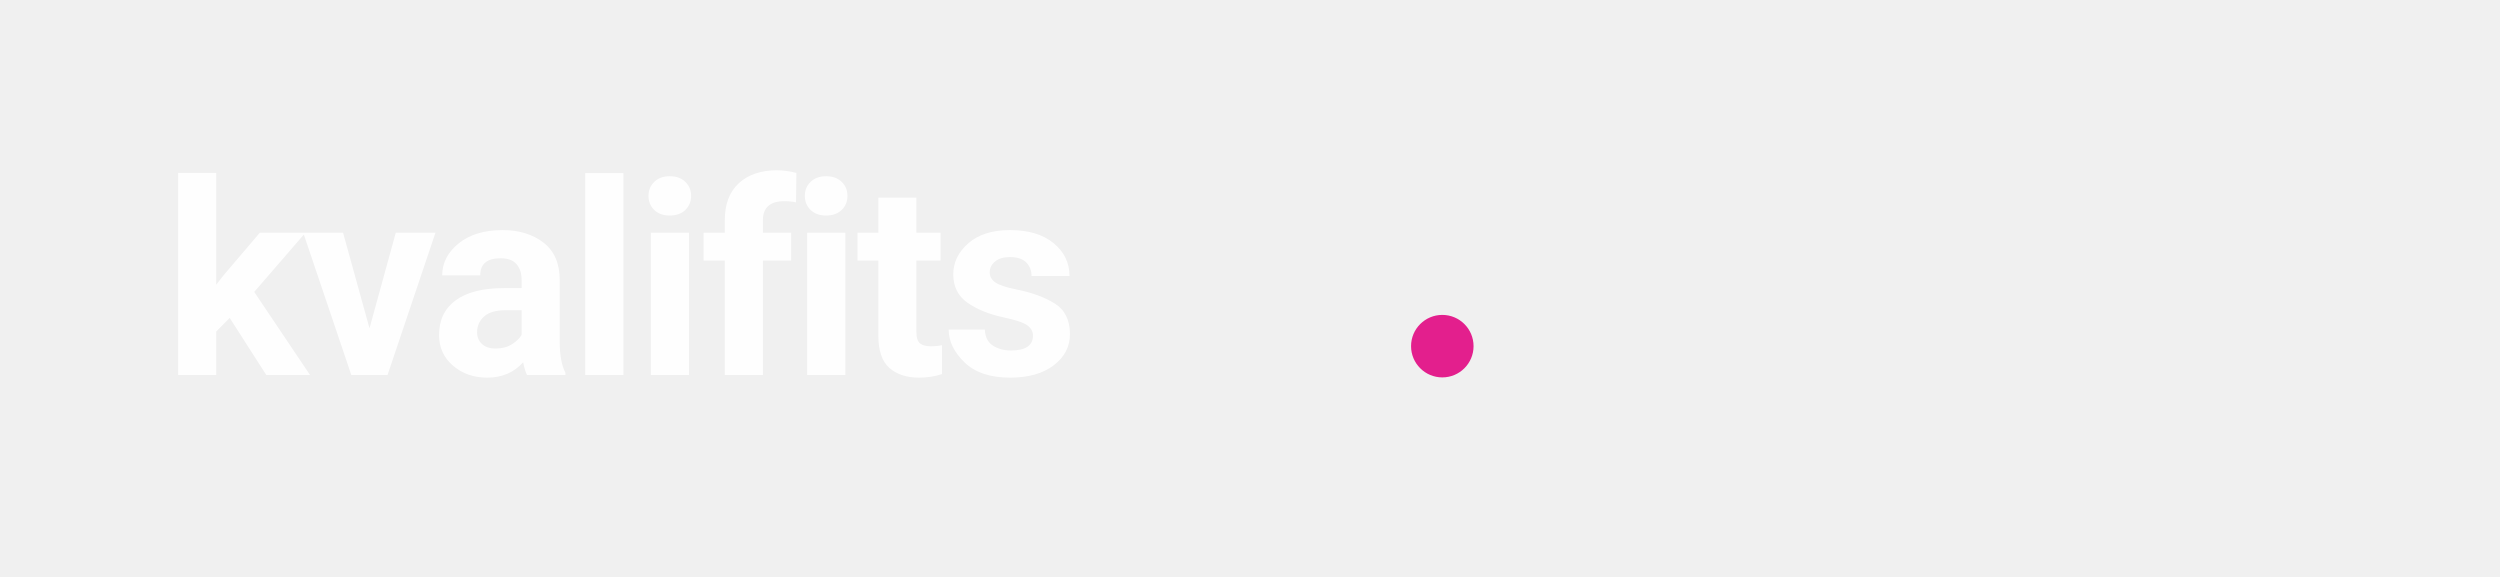
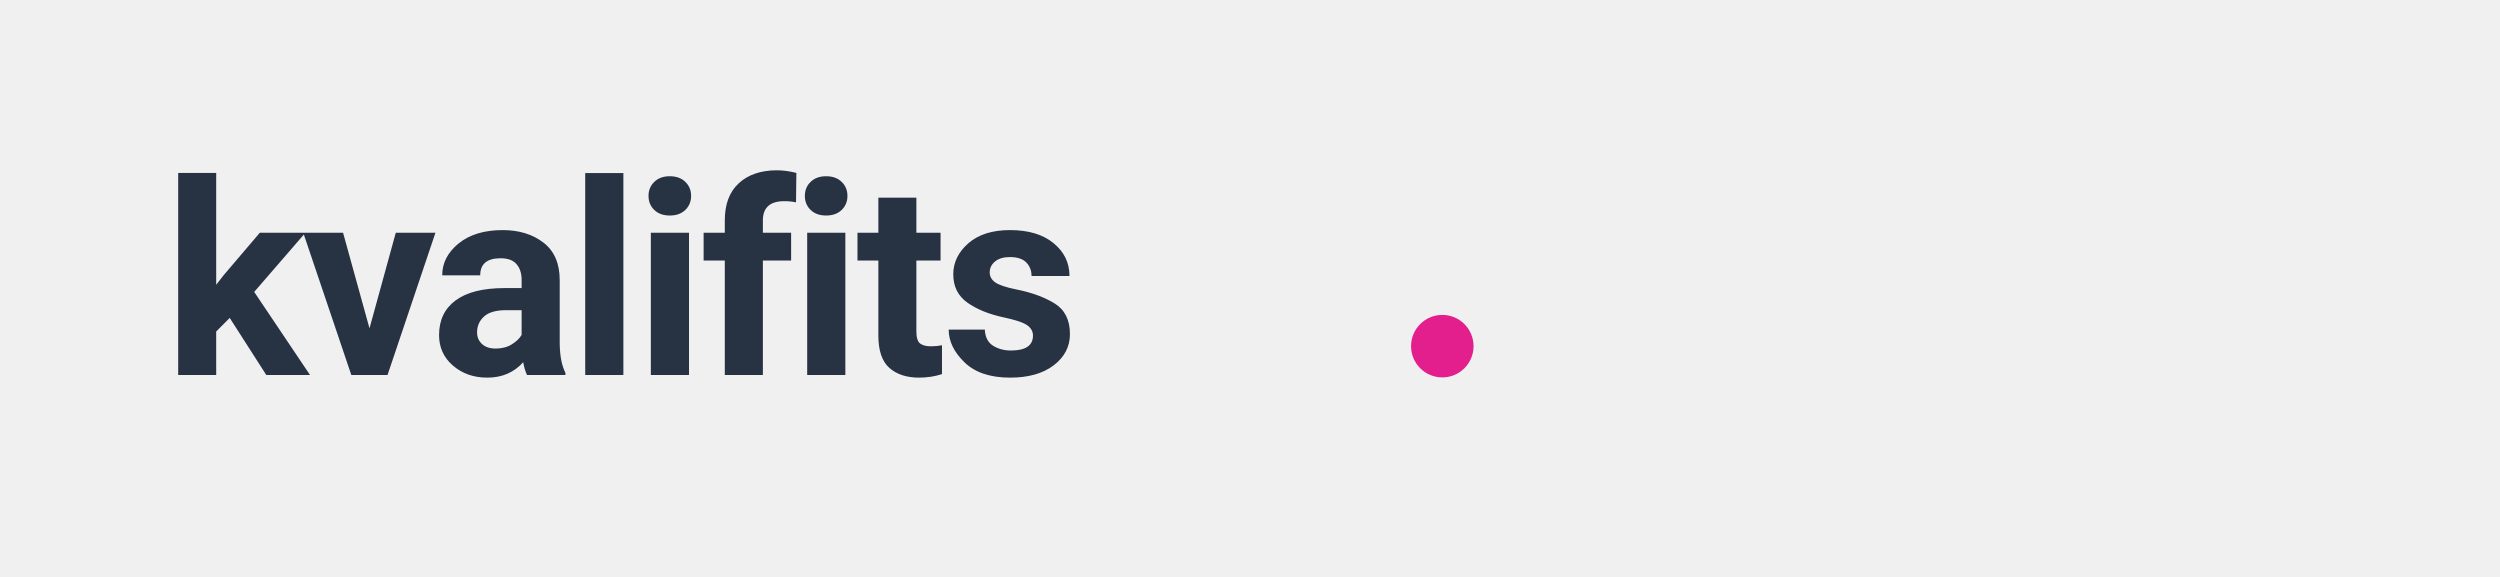
<svg xmlns="http://www.w3.org/2000/svg" width="520" height="120" viewBox="0 0 520 120" fill="none">
  <g>
-     <text x="34" y="78" font-family="ui-sans-serif, system-ui, -apple-system, Segoe UI, Roboto, Helvetica, Arial" font-size="56" font-weight="600" letter-spacing="-1.2" fill="#FFFFFF" fill-opacity="0.95">kvalifits</text>
+     <text x="34" y="78" font-family="ui-sans-serif, system-ui, -apple-system, Segoe UI, Roboto, Helvetica, Arial" font-size="56" font-weight="600" letter-spacing="-1.2" fill="#1E293B" fill-opacity="0.95">kvalifits</text>
    <circle cx="300" cy="72" r="6.5" fill="#E31F8D" />
  </g>
</svg>
